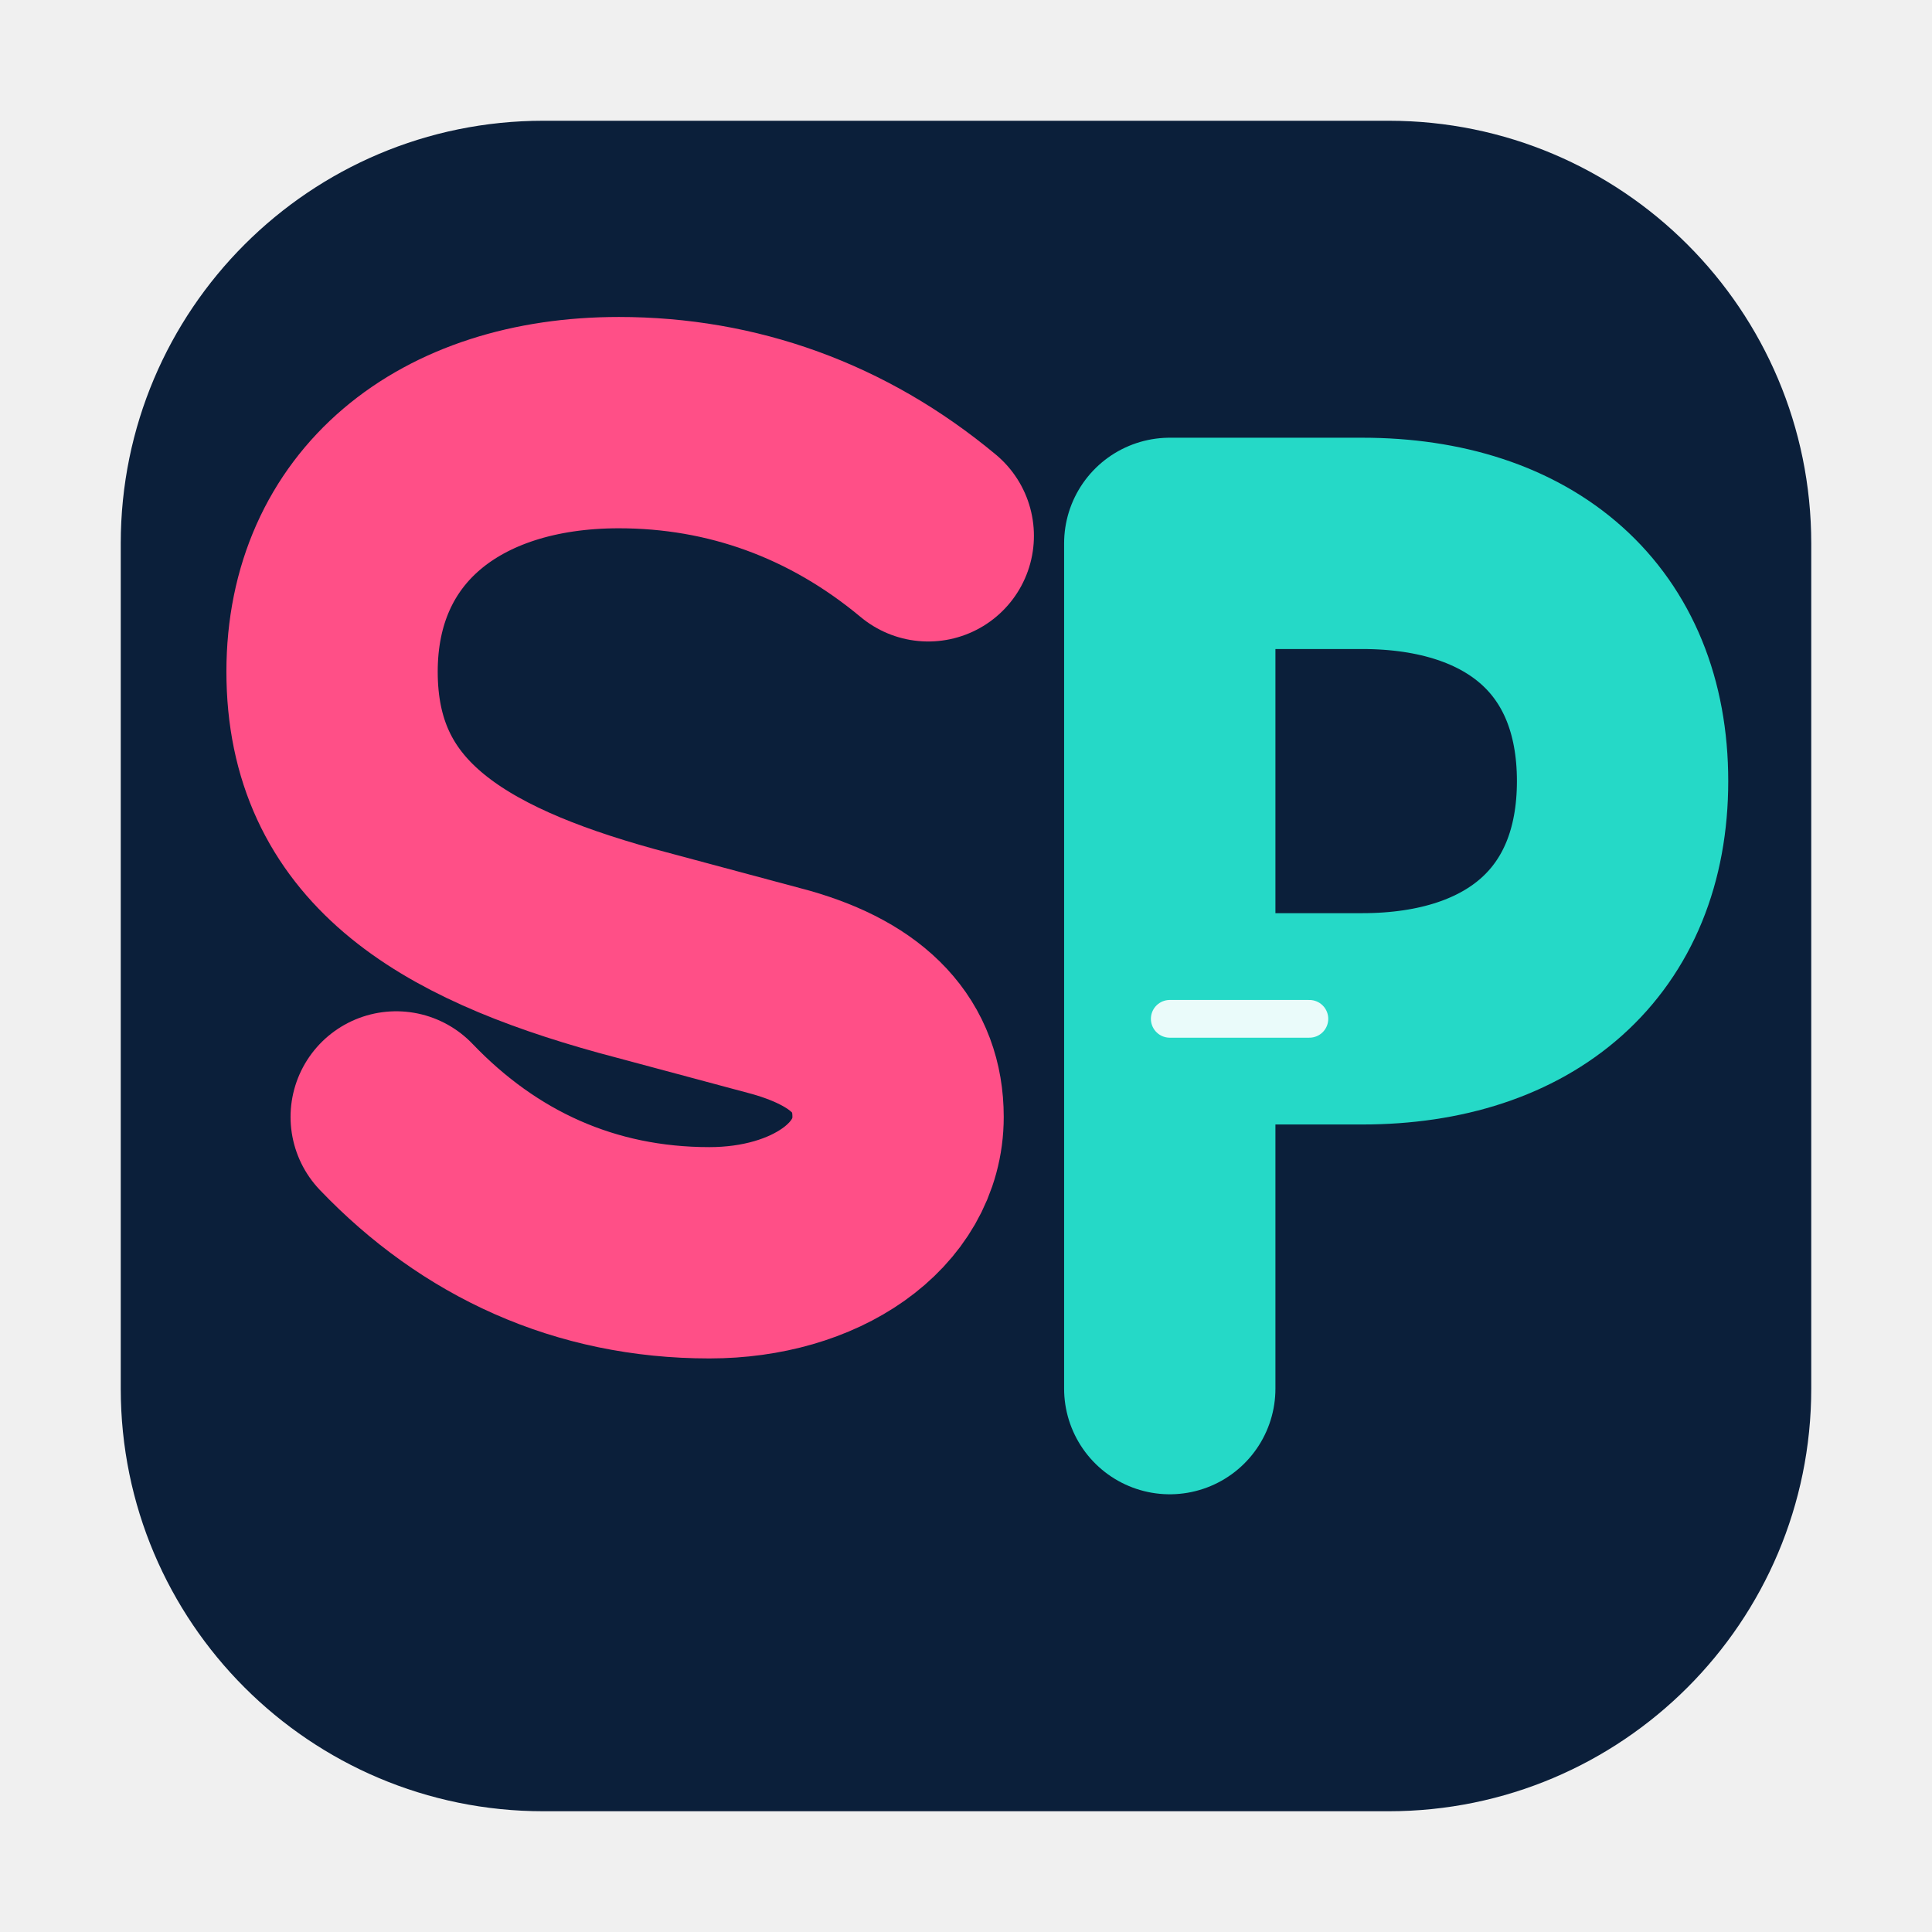
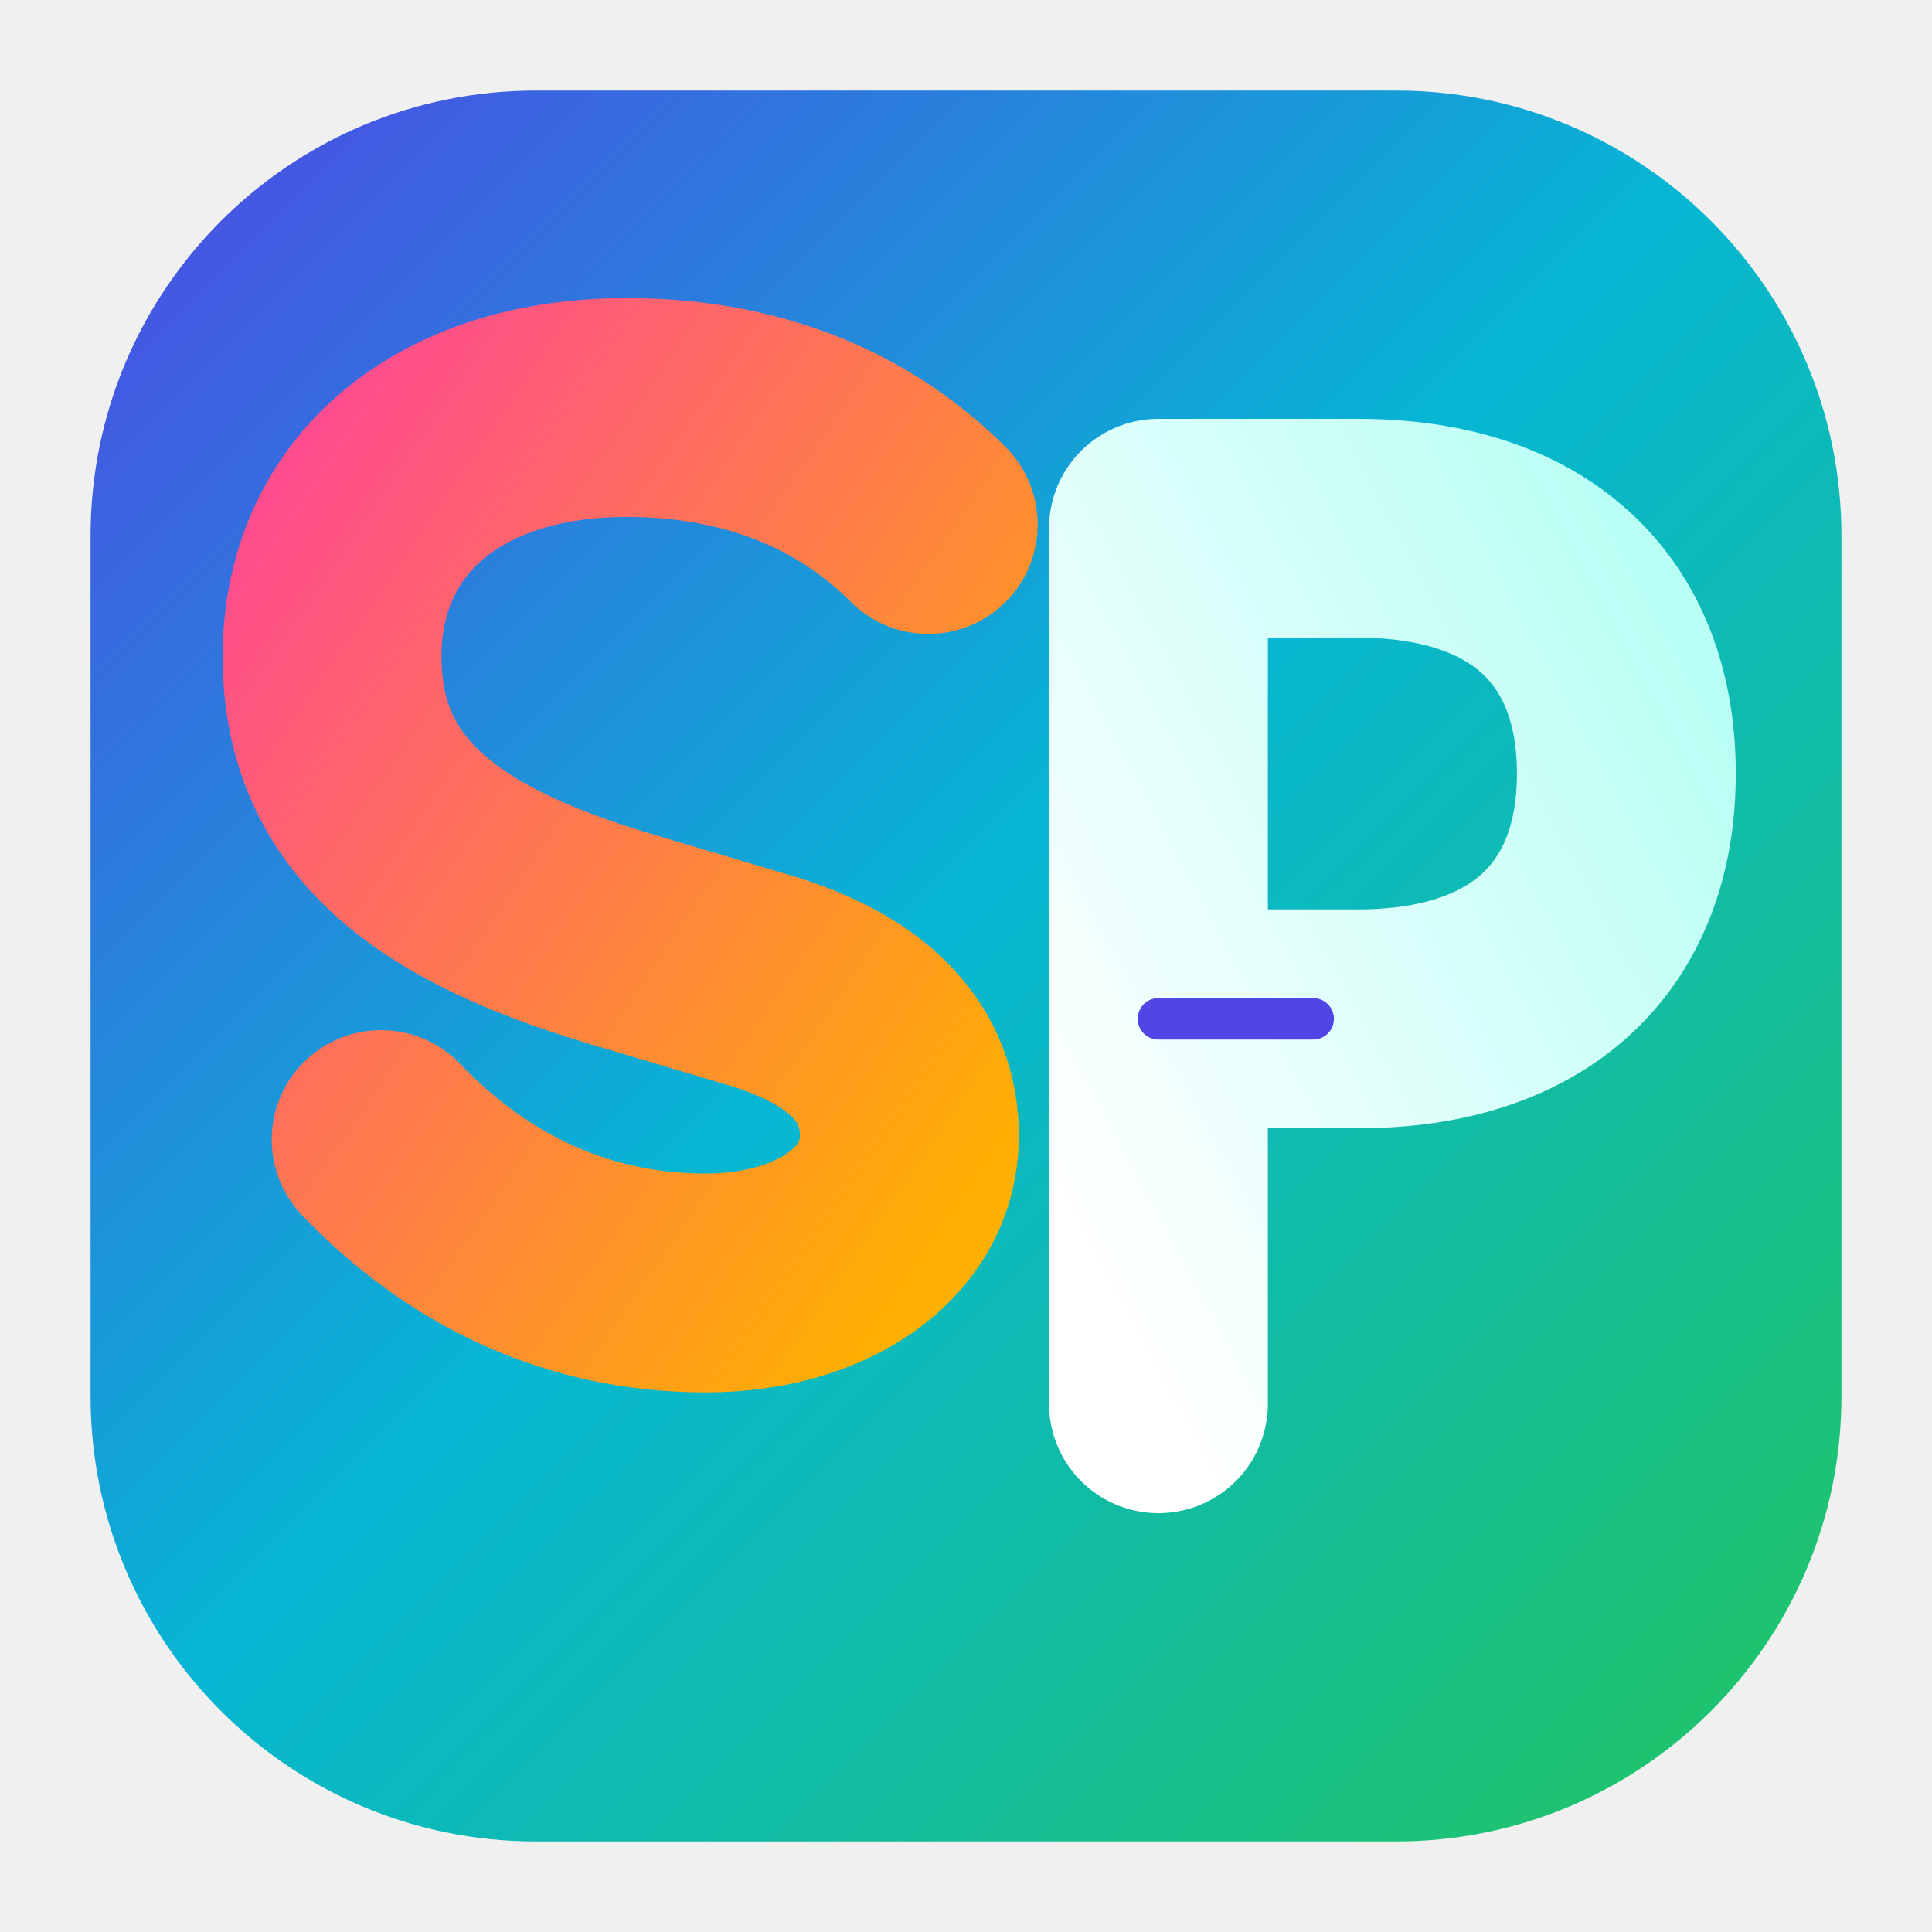
<svg xmlns="http://www.w3.org/2000/svg" viewBox="0 0 512 512" role="img" aria-labelledby="title desc">
-   <rect x="32" y="32" width="448" height="448" rx="112" fill="#0B1F3A" />
-   <path d="M246 142 C222 122 194 112 164 112 C119 112 88 137 88 178 C88 220 119 239 166 252 L207 263 C228 269 238 280 238 296 C238 317 216 332 188 332 C155 332 127 319 105 296" fill="none" stroke="#FF4F87" stroke-width="56" stroke-linecap="round" stroke-linejoin="round" />
-   <path d="M310 368V144H361C403 144 430 167 430 207C430 247 403 270 361 270H310" fill="none" stroke="#25D9C7" stroke-width="56" stroke-linecap="round" stroke-linejoin="round" />
-   <path d="M310 270H347" stroke="#FFFFFF" stroke-width="10" stroke-linecap="round" opacity=".9" />
+   <defs>
+     <linearGradient id="bg" x1="0" y1="0" x2="1" y2="1">
+       <stop offset="0" stop-color="#4F46E5" />
+       <stop offset=".48" stop-color="#06B6D4" />
+       <stop offset="1" stop-color="#22C55E" />
+     </linearGradient>
+     <linearGradient id="s" x1="0" y1="0" x2="1" y2="1">
+       <stop offset="0" stop-color="#FF4D8D" />
+       <stop offset="1" stop-color="#FFB000" />
+     </linearGradient>
+     <linearGradient id="p" x1="0" y1="1" x2="1" y2="0">
+       <stop offset="0" stop-color="#FFFFFF" />
+       <stop offset="1" stop-color="#B9FFF5" />
+     </linearGradient>
+   </defs>
+   <rect x="24" y="24" width="464" height="464" rx="118" fill="url(#bg)" />
+   <path d="M246 139C226 119 199 108 166 108C119 108 88 134 88 174C88 215 118 235 165 249L202 260C228 268 241 282 241 301C241 324 218 340 187 340C153 340 124 326 101 302" fill="none" stroke="url(#s)" stroke-width="58" stroke-linecap="round" stroke-linejoin="round" />
+   <path d="M307 372V140H360C405 140 431 164 431 205C431 246 405 270 360 270H307" fill="none" stroke="url(#p)" stroke-width="58" stroke-linecap="round" stroke-linejoin="round" />
+   <path d="M307 270H348" fill="none" stroke="#4F46E5" stroke-width="11" stroke-linecap="round" />
</svg>
